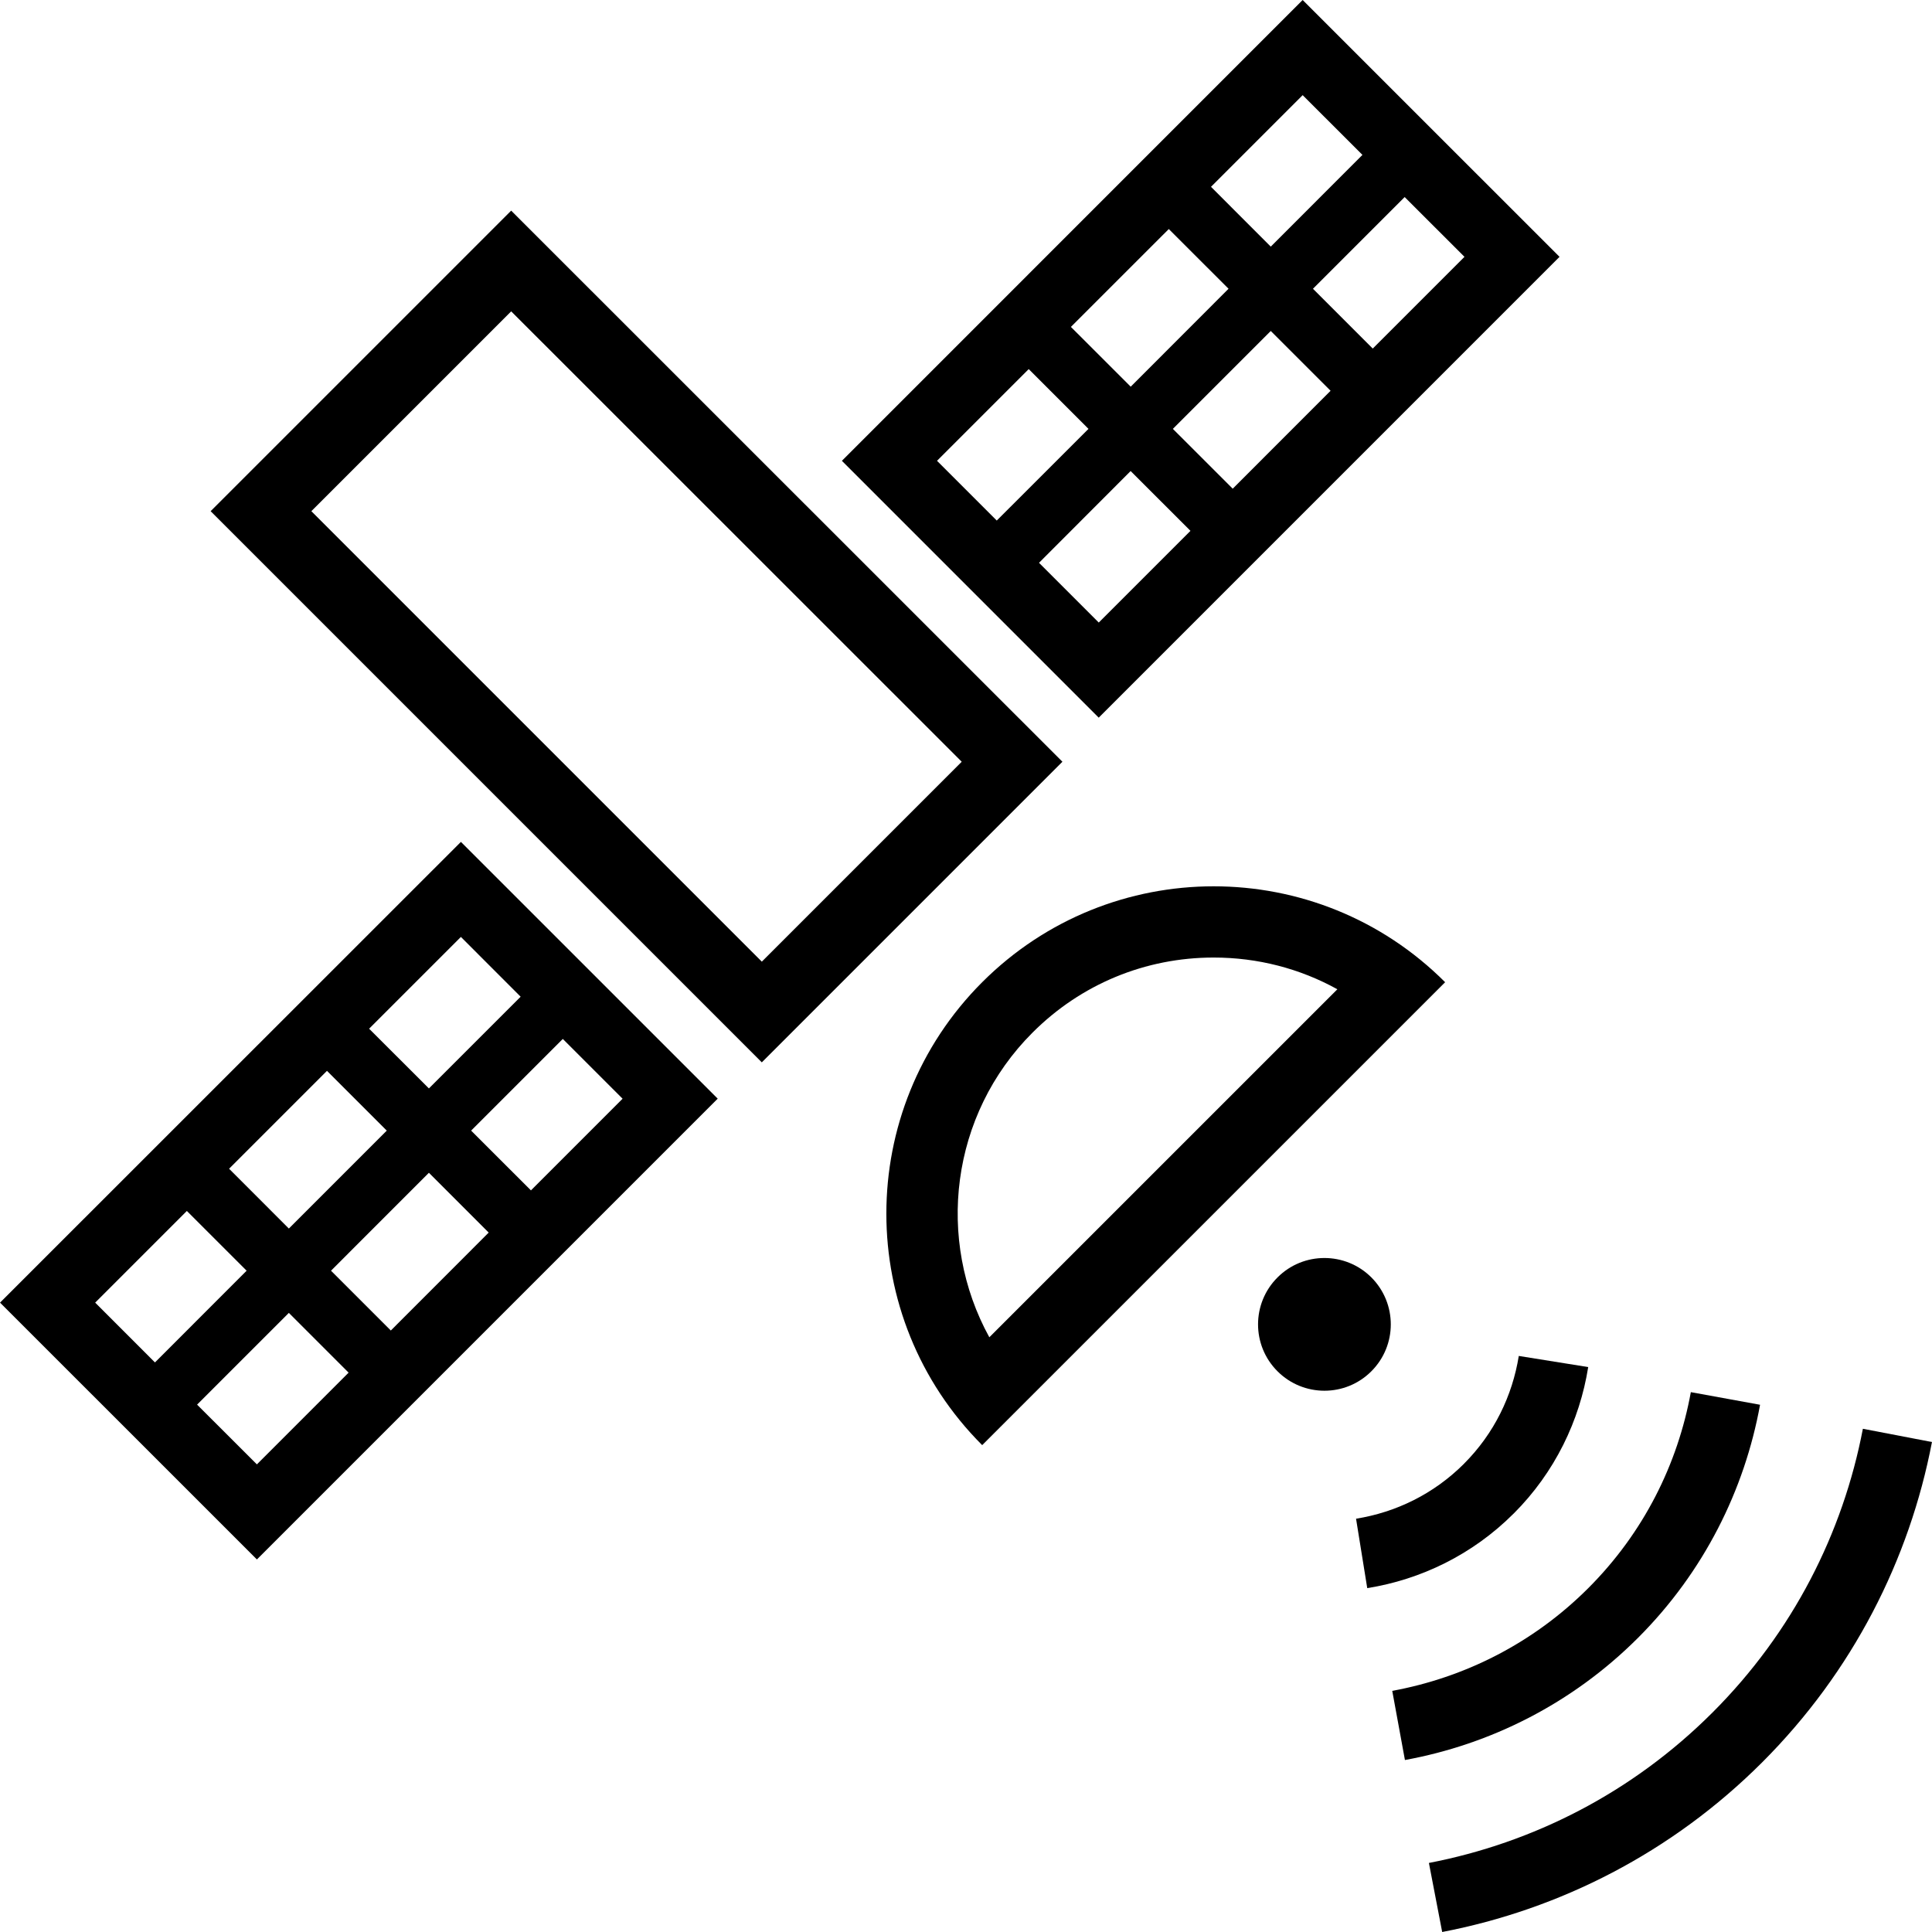
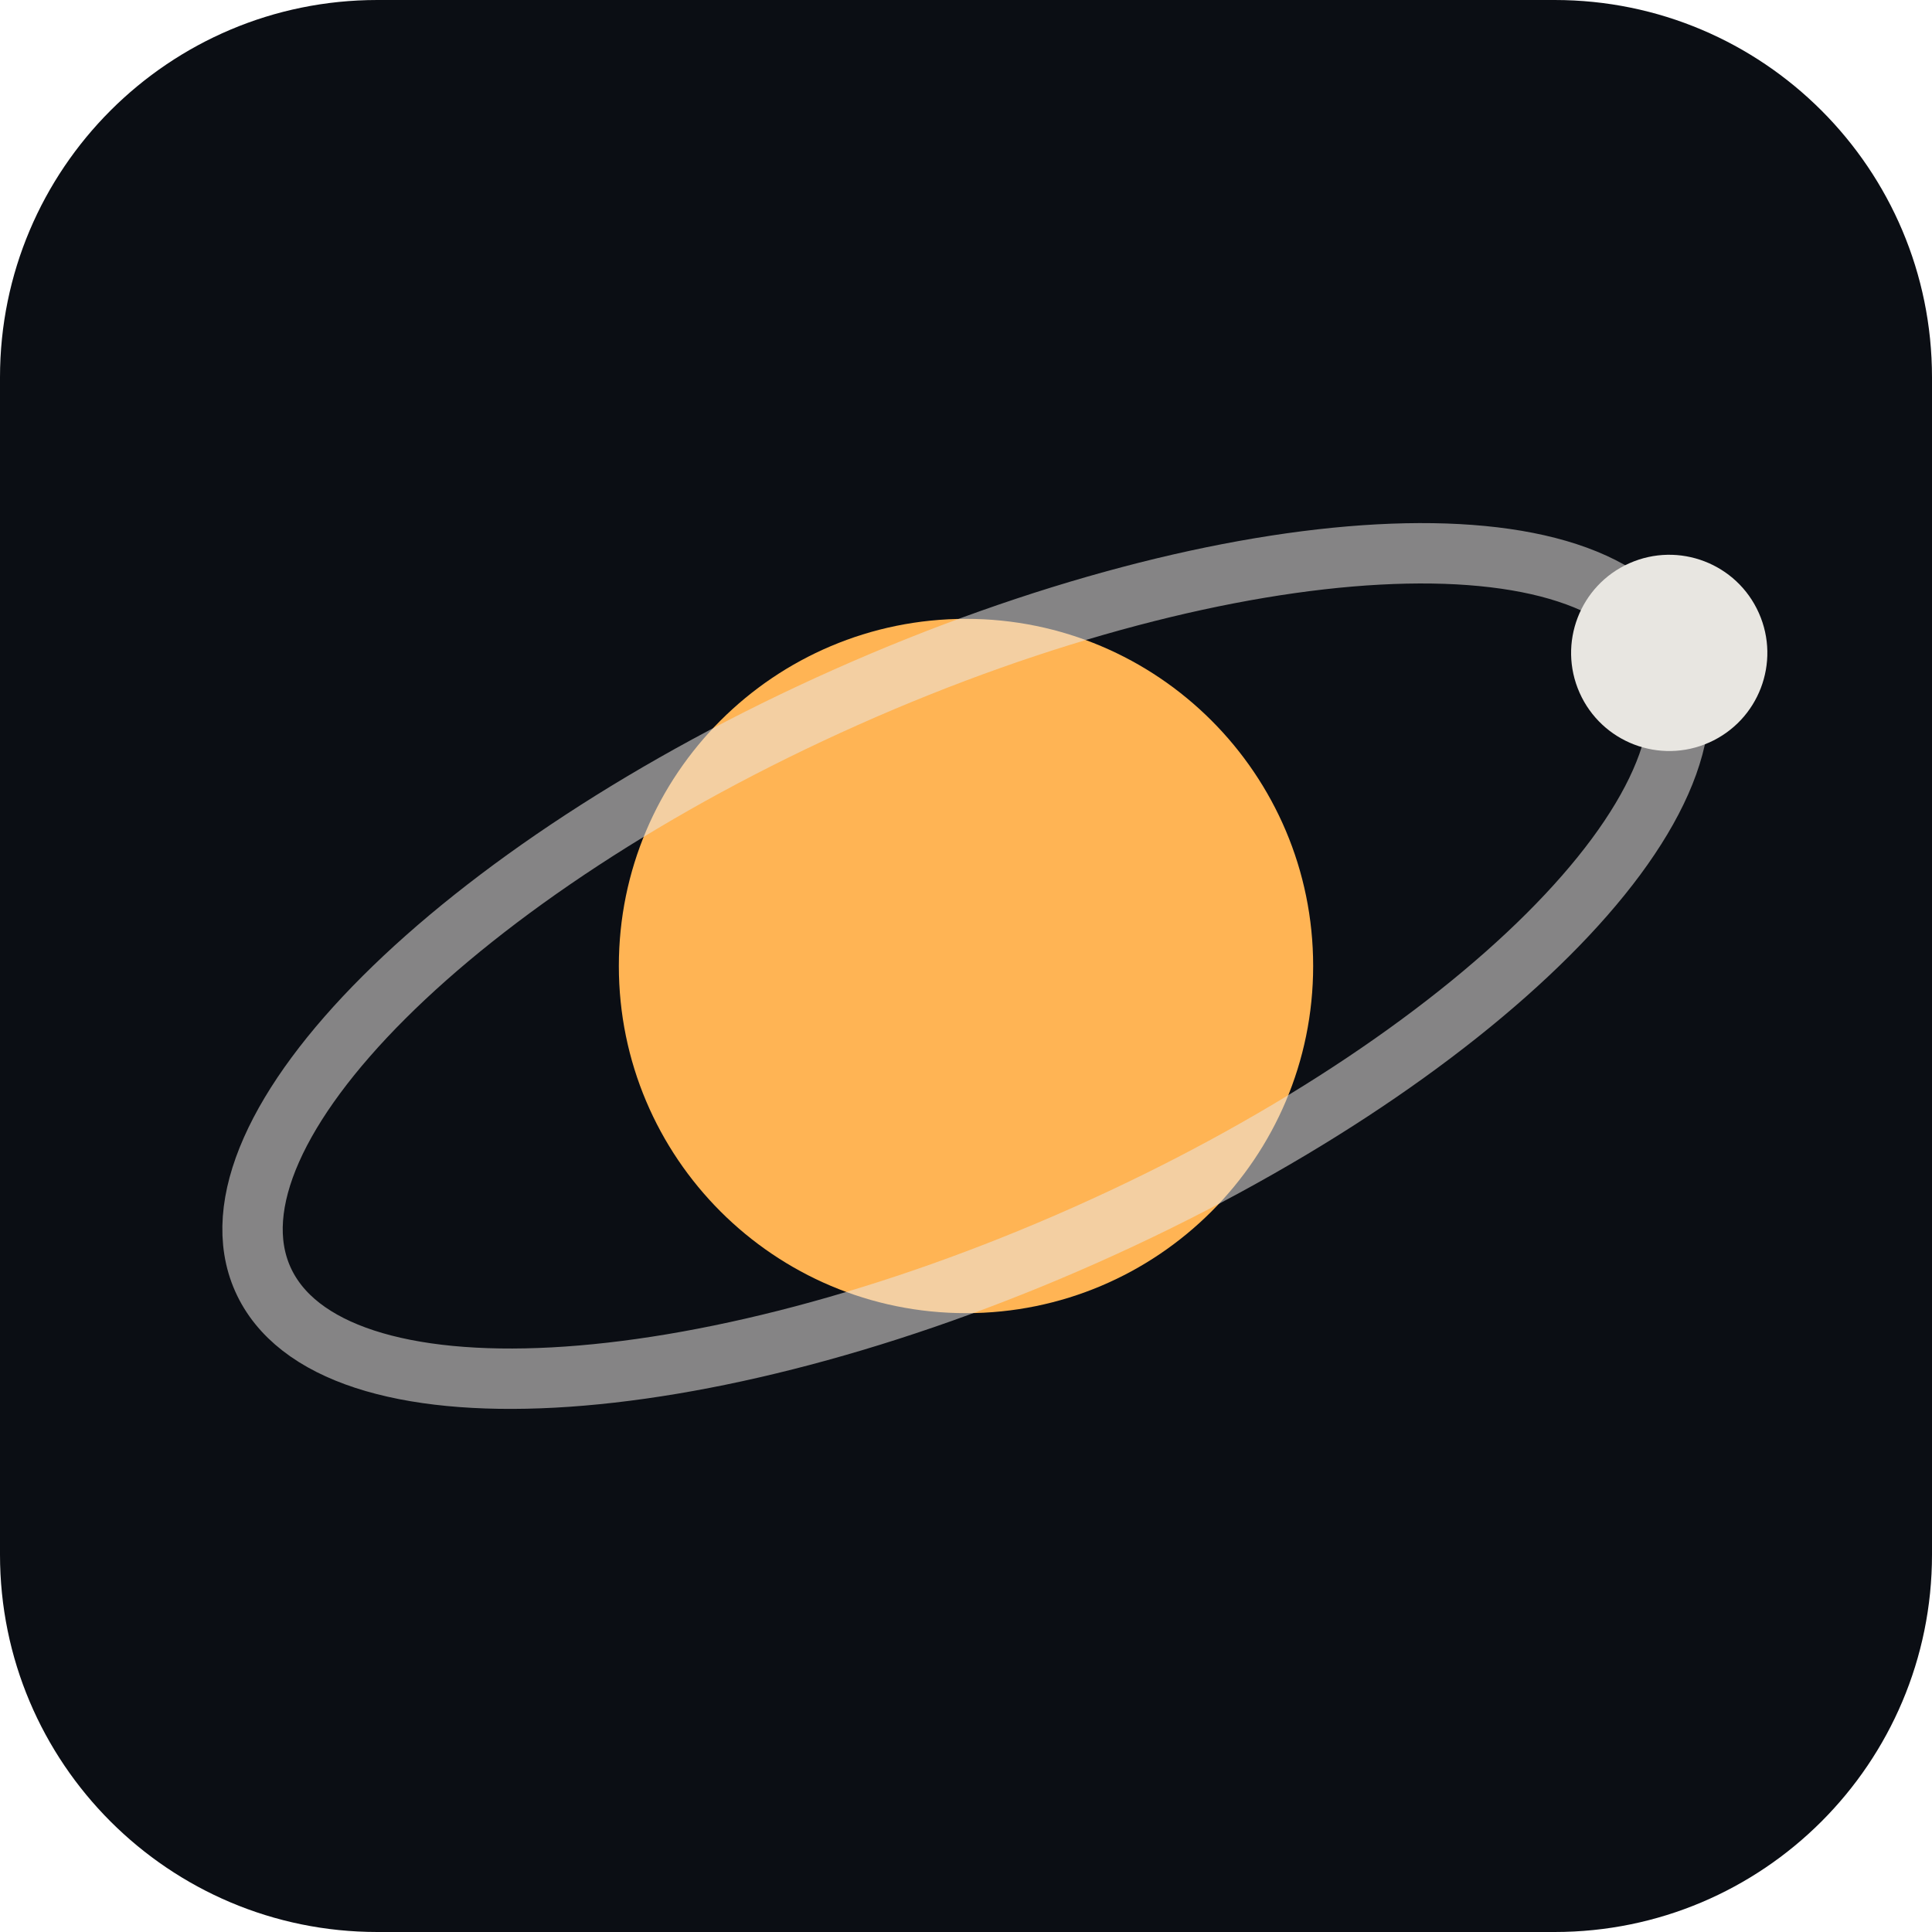
- <svg xmlns="http://www.w3.org/2000/svg" version="1.1" width="800px" height="800px">
-   <svg height="800px" width="800px" version="1.1" id="SvgjsSvg1000" viewBox="0 0 512 512" xml:space="preserve">
-     <style type="text/css">
- 	.st0{fill:#000000;}
- </style>
-     <g>
-       <path class="st0" d="M321.637,234.88c-22.205,0-44.402,8.47-61.349,25.417c-33.86,33.869-33.86,88.793,0,122.679l122.688-122.679   C366.037,243.349,343.832,234.88,321.637,234.88z M273.637,273.646c12.823-12.832,29.867-19.888,48-19.888   c11.654,0,22.854,2.914,32.78,8.408l-92.234,92.224C247.991,328.596,251.809,295.464,273.637,273.646z" />
-       <path class="st0" d="M135.467,55.819l-79.648,79.648l146.068,146.069l79.666-79.666L135.467,55.819z M82.509,135.467l52.958-52.958   L254.864,201.87l-52.976,52.976L82.509,135.467z" />
-       <path class="st0" d="M413.29,68.063L345.219,0L223.11,122.118l68.062,68.071L413.29,68.063z M326.683,129.508l-15.86-15.851   l25.944-25.944l15.851,15.842L326.683,129.508z M388.101,68.063l-24.311,24.31l-15.842-15.85l24.302-24.302L388.101,68.063z    M345.219,25.216l15.842,15.833L336.767,65.36l-15.841-15.851L345.219,25.216z M309.744,60.699l15.833,15.825l-25.926,25.952   L283.8,86.634L309.744,60.699z M248.317,122.118l24.303-24.302l15.841,15.842l-24.31,24.293L248.317,122.118z M299.633,124.83   l15.851,15.85l-24.302,24.302l-15.833-15.833L299.633,124.83z" />
-       <path class="st0" d="M0.009,345.21l68.072,68.063l122.118-122.118l-68.054-68.045L0.009,345.21z M86.652,283.783l15.842,15.842   l-25.944,25.952l-15.841-15.851L86.652,283.783z M25.224,345.21l24.293-24.294l15.842,15.833L41.066,361.06L25.224,345.21z    M68.081,388.075L52.23,372.242l24.32-24.312l15.834,15.833L68.081,388.075z M103.573,352.6l-15.851-15.851l25.943-25.952   l15.842,15.851L103.573,352.6z M164.992,291.172l-24.286,24.294l-15.851-15.842l24.294-24.293L164.992,291.172z M113.665,288.442   l-15.85-15.824l24.328-24.32l15.833,15.842L113.665,288.442z" />
-       <path class="st0" d="M363.422,338.522c-6.864-6.846-18.01-6.854-24.856,0c-6.89,6.864-6.89,18.019-0.017,24.882   c6.881,6.872,18.01,6.872,24.873,0C370.293,356.541,370.293,345.412,363.422,338.522z" />
-       <path class="st0" d="M493.683,378.64c-5.292,27.61-18.536,53.888-39.836,75.18c-21.31,21.31-47.587,34.562-75.172,39.881   L382.194,512c31.087-5.976,60.831-20.993,84.835-44.997c24.004-24.004,39.002-53.756,44.962-84.852L493.683,378.64z" />
-       <path class="st0" d="M466.433,372.277l-18.343-3.344c-3.484,19.089-12.49,37.248-27.181,51.94   c-14.701,14.692-32.877,23.714-51.949,27.225l3.361,18.325c22.608-4.124,44.313-14.92,61.77-32.377   C451.53,416.608,462.316,394.894,466.433,372.277z" />
-       <path class="st0" d="M401.143,401.108c10.928-10.928,17.492-24.645,19.748-38.82l-18.396-2.949   c-1.702,10.532-6.494,20.538-14.542,28.586v0.008c-8.066,8.049-18.063,12.849-28.586,14.543l2.967,18.396   c14.157-2.265,27.866-8.829,38.792-19.757L401.143,401.108z" />
-     </g>
-   </svg>
-   <style>@media (prefers-color-scheme: light) { :root { filter: none; } }
- </style>
+ <svg xmlns="http://www.w3.org/2000/svg" viewBox="0 0 512 512">
+   <rect width="512" height="512" rx="100" fill="#0b0e14" />
+   <circle cx="256" cy="256" r="92" fill="#ffb454" />
+   <g transform="rotate(-24 256 256)">
+     <ellipse cx="256" cy="256" rx="204" ry="78" fill="none" stroke="#e8e6e1" stroke-width="16" stroke-opacity="0.55" />
+     <circle cx="460" cy="256" r="26" fill="#e8e6e1" />
+   </g>
</svg>
